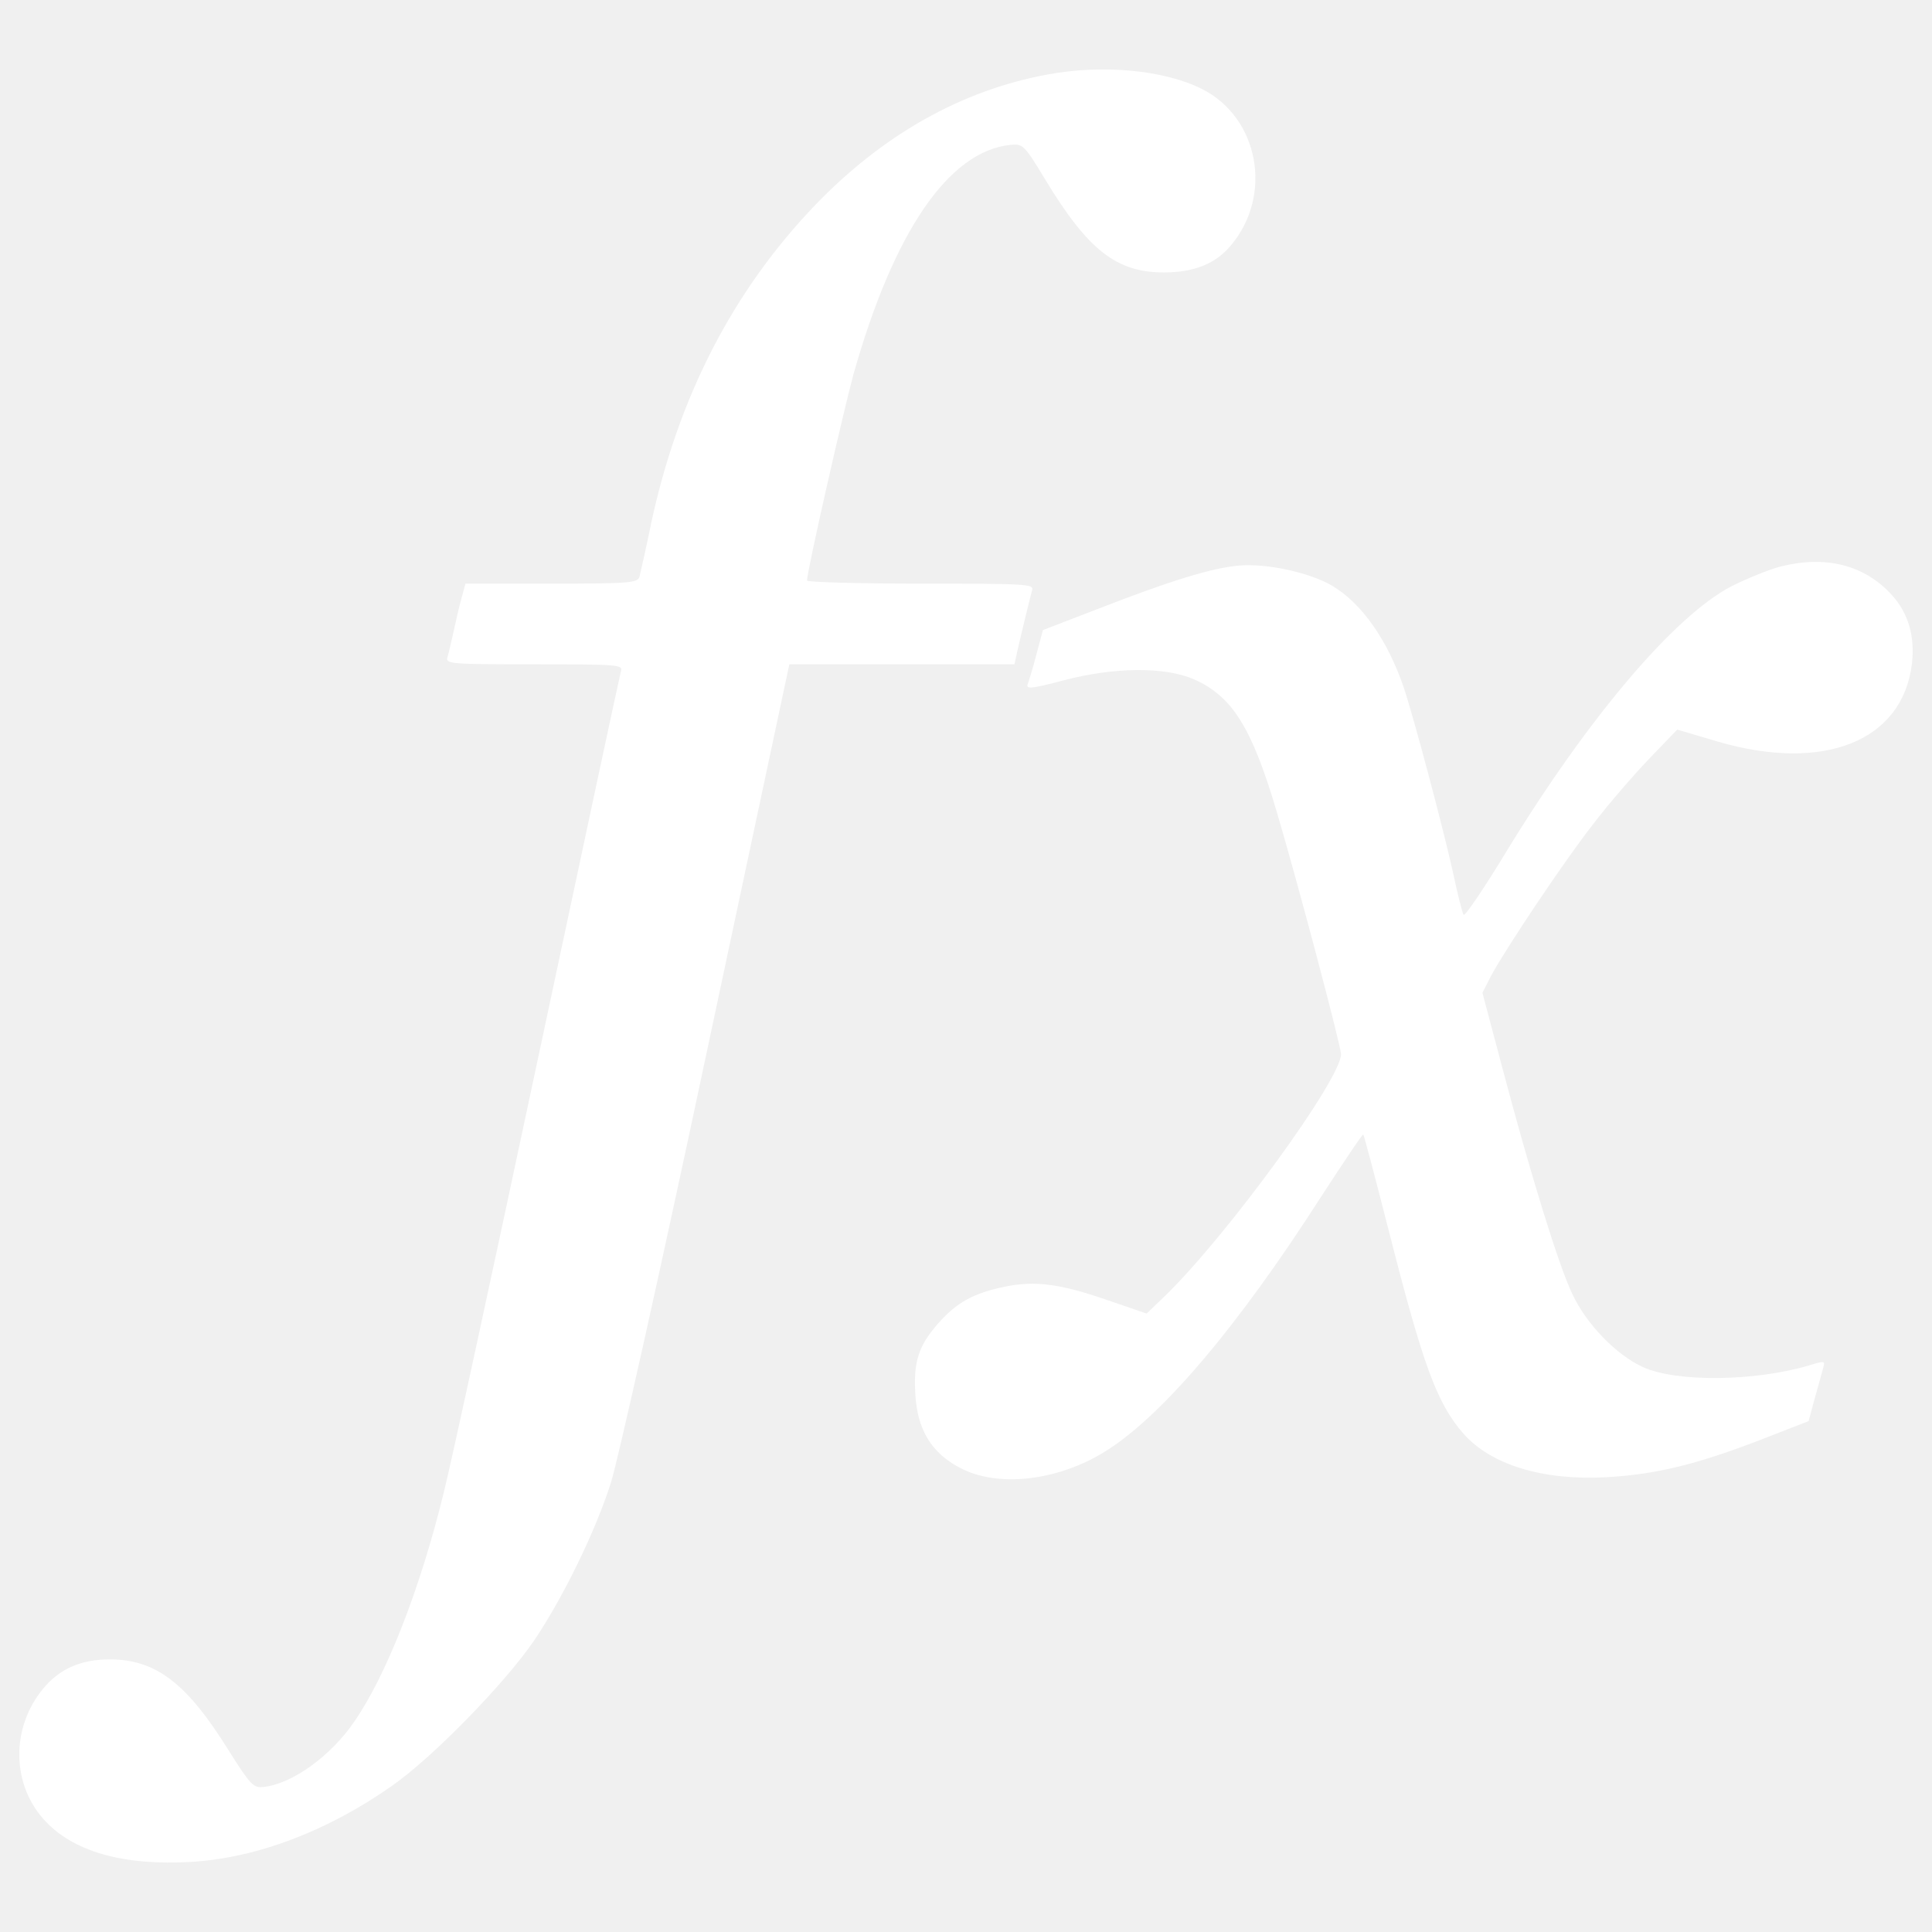
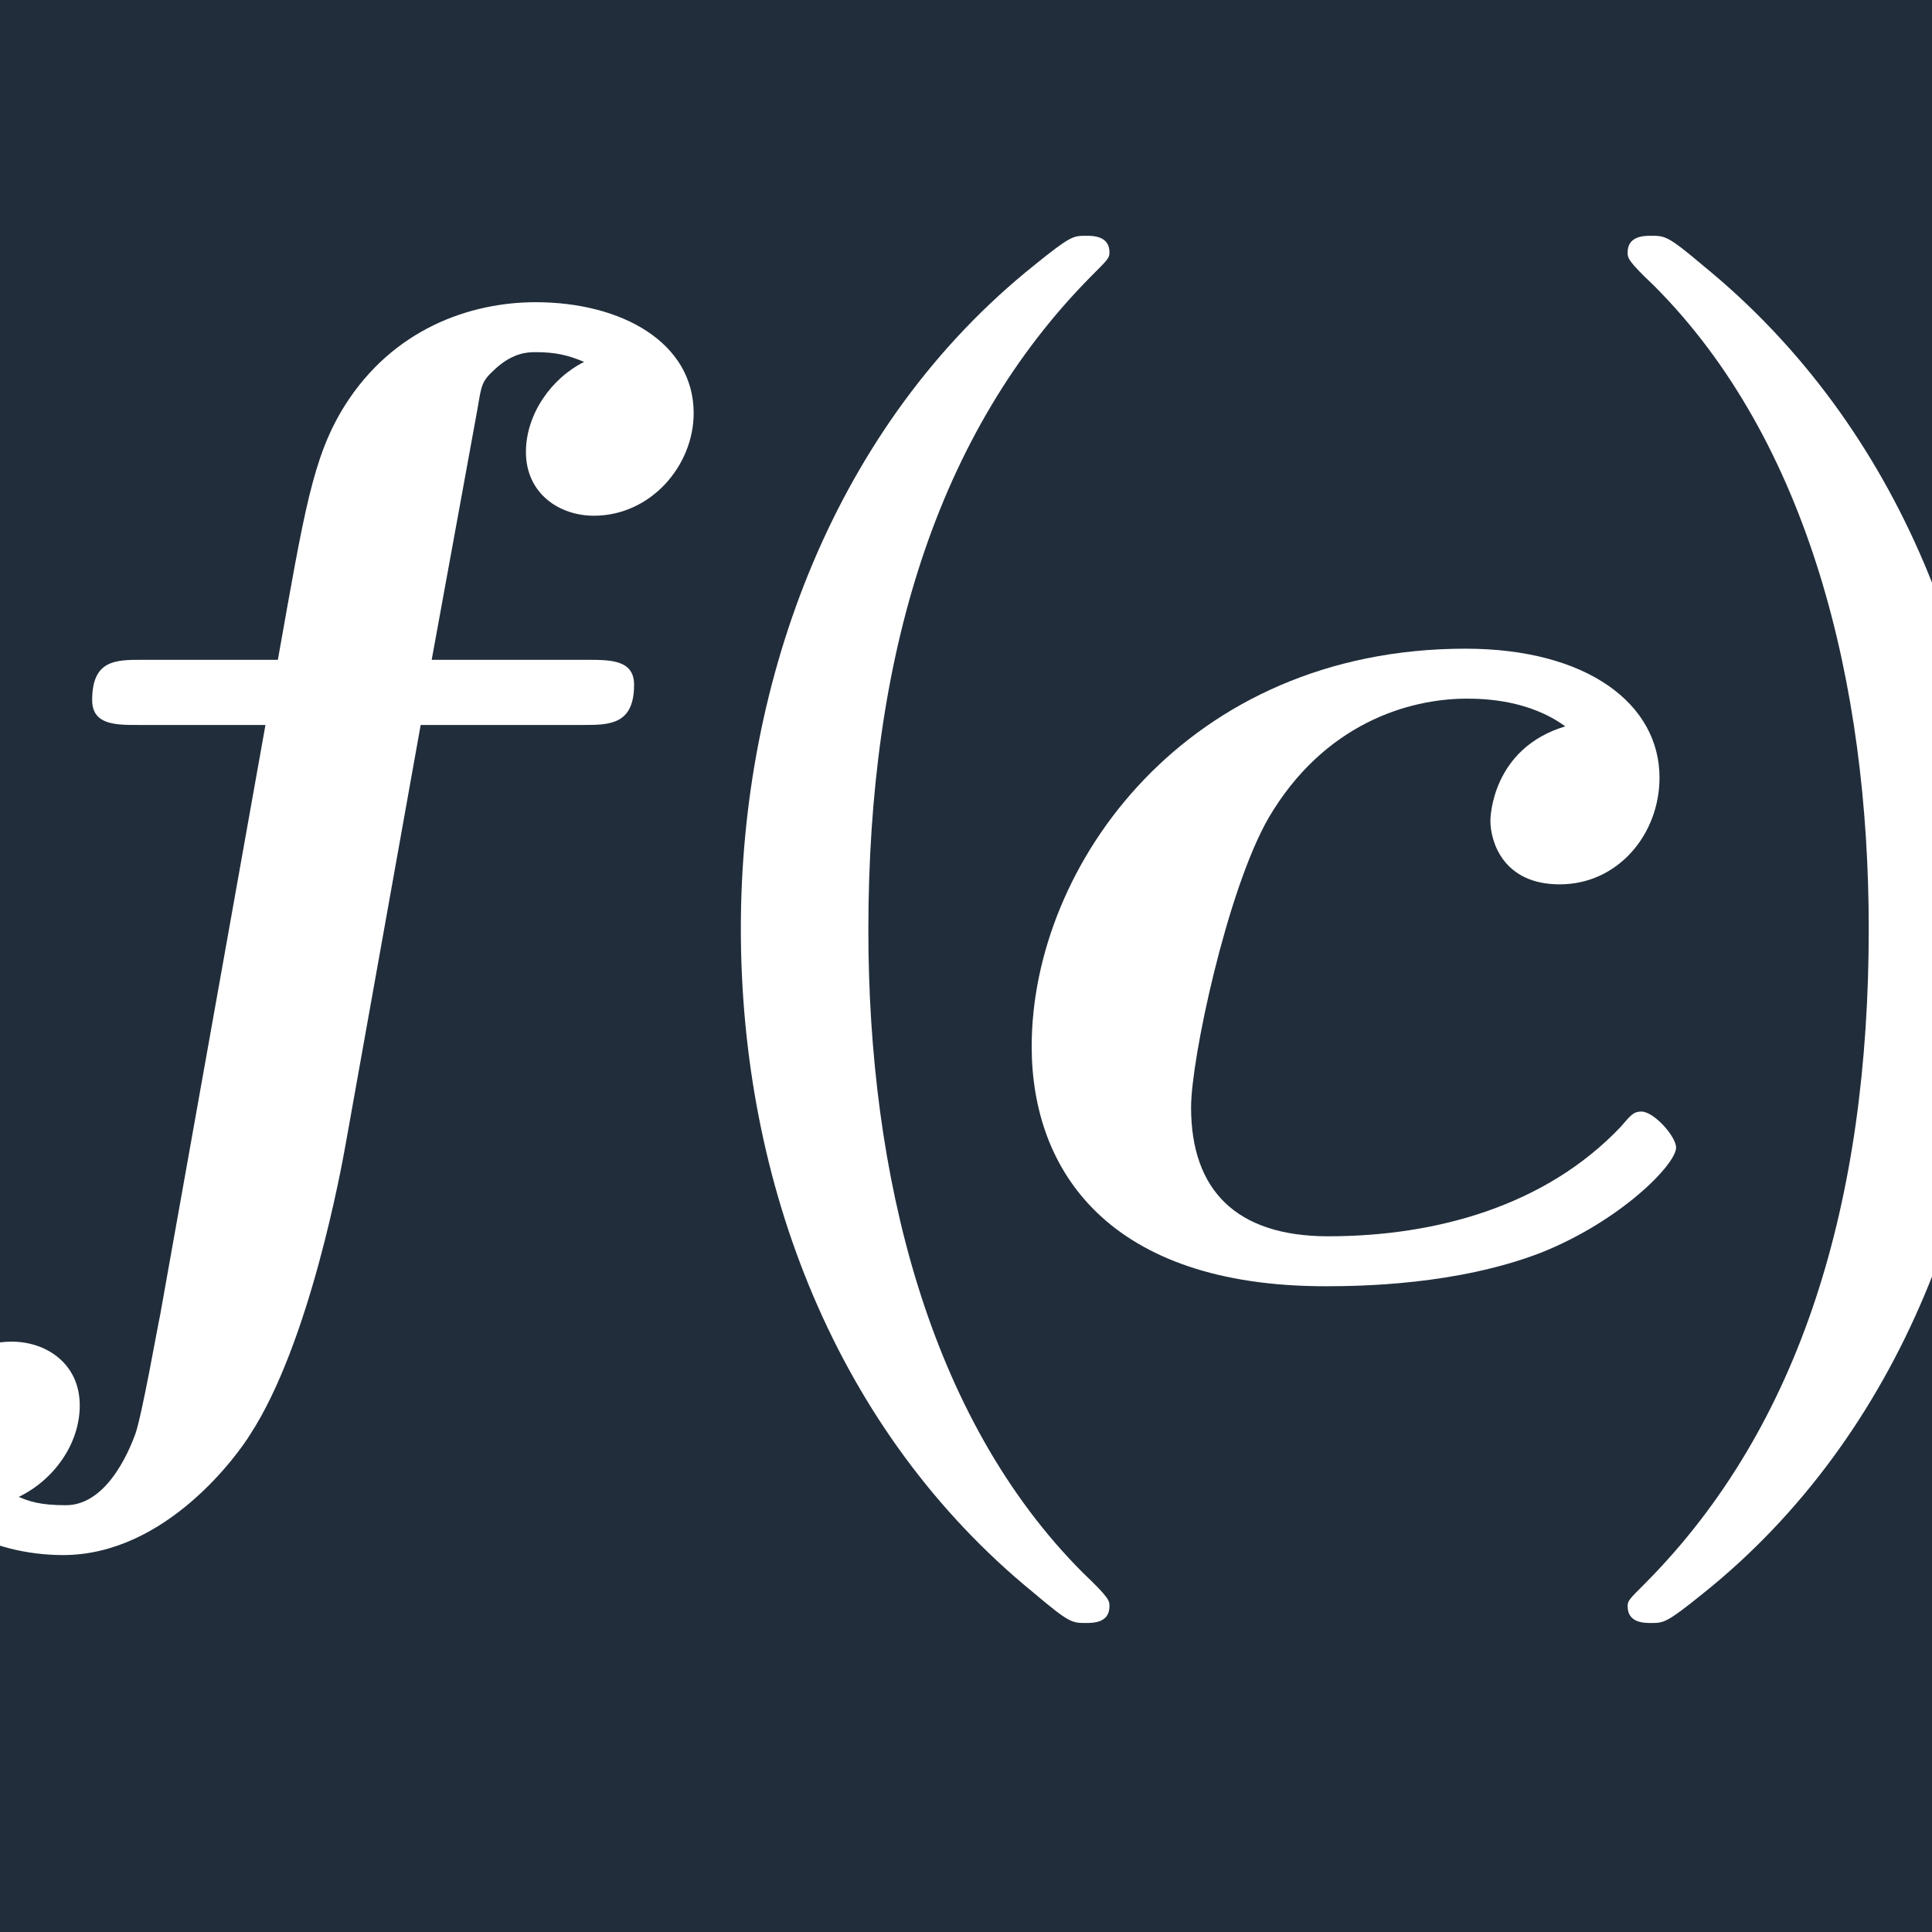
- <svg xmlns="http://www.w3.org/2000/svg" version="1.1" x="0px" y="0px" viewBox="0 0 1000 1000" enable-background="new 0 0 1000 1000" xml:space="preserve">
-   <g>
-     <g transform="translate(0,511) scale(0.1,-0.1)">
-       <path fill="#fff" d="M5419.9,4724c-441.5-81.5-849.1-310.2-1201.1-676.1c-423.6-441.5-705.9-988.3-847.1-1640.6c-27.8-137.2-57.7-264.5-61.7-282.4c-9.9-31.8-49.7-35.8-455.4-35.8h-445.4l-19.9-73.6c-11.9-41.8-29.8-119.3-41.8-175c-11.9-53.7-25.8-115.3-31.8-133.2c-9.9-33.8,19.9-35.8,449.4-35.8c429.5,0,459.4-2,449.4-33.8c-6-19.9-198.9-920.7-429.5-2004.5c-230.7-1083.8-449.4-2095.9-489.2-2253c-121.3-495.2-296.3-942.6-463.3-1183.2c-121.3-177-320.2-320.2-467.3-336.1c-53.7-6-67.6,8-183,190.9c-214.8,346-375.8,469.3-614.5,469.3c-149.1,0-260.5-49.7-344-151.1c-165.1-198.9-165.1-487.2,0-674.1c149.1-169,411.6-244.6,771.6-222.7c338.1,21.9,700,159.1,1034.1,393.7c210.8,147.2,582.6,529,733.8,749.7c149.1,220.7,316.2,560.8,397.7,815.3c33.8,101.4,256.5,1097.7,493.2,2213.3l431.5,2026.3h582.7h582.6l11.9,55.7c21.9,97.5,69.6,292.3,79.5,328.1c9.9,31.8-25.8,33.8-576.7,33.8c-324.1,0-588.6,8-588.6,15.9c0,47.7,188.9,878.9,240.6,1067.9c208.8,739.8,493.2,1153.4,811.3,1187.2c65.6,6,71.6,2,181-179c222.7-367.9,369.9-481.2,614.5-481.2c157.1,0,268.5,45.7,346,139.2c220.7,260.5,145.2,664.2-151.1,811.3C6024.4,4747.9,5706.3,4777.7,5419.9,4724z" />
-       <path fill="#fff" d="M9220.1,2178.7c-63.6-15.9-179-63.6-258.5-103.4c-294.3-153.1-741.7-680.1-1165.3-1374.1c-113.3-186.9-212.8-334.1-220.7-326.1c-6,8-31.8,107.4-55.7,222.7c-47.7,214.8-200.8,795.4-254.5,954.5c-83.5,244.6-216.7,435.5-371.9,527c-117.3,67.6-334.1,115.3-479.2,103.4c-139.2-11.9-350-75.6-737.8-226.7L5398,1848.6l-33.8-127.3c-17.9-69.6-39.8-139.2-45.8-155.1c-7.9-23.9,27.9-19.9,185,21.9c264.5,69.6,525,71.6,676.1,6c198.9-87.5,300.3-250.6,429.5-688c105.4-354,332.1-1211,332.1-1252.8c0-129.3-586.6-934.6-908.8-1248.8l-97.4-93.5l-202.8,69.6c-246.6,85.5-375.8,101.4-531,69.6c-163.1-33.8-248.6-81.5-344-188.9c-103.4-117.3-129.3-198.9-119.3-367.9c9.9-183,83.5-304.2,232.6-381.8c188.9-99.4,487.2-69.6,729.8,73.6c296.3,173,700,646.3,1141.4,1336.3c115.3,177,210.8,320.1,214.8,316.2c4-4,63.6-230.7,133.2-503.1c177-696,248.6-888.9,385.8-1046c143.2-161.1,411.6-242.6,737.8-224.7c254.5,13.9,467.3,65.6,797.4,192.9l250.6,97.4l33.8,125.3c19.9,67.6,37.8,137.2,43.7,157.1c8,29.8,2,29.8-75.6,6c-280.4-83.5-690-87.5-861-7.9c-137.2,63.6-290.3,220.7-363.9,377.8c-69.6,145.2-214.8,612.5-363.9,1177.2L7673-28.6l45.7,89.5c77.6,143.2,377.8,592.6,529,785.5c75.6,99.4,204.8,248.6,286.3,334.1l147.2,153.1l208.8-61.7c550.8-161.1,958.5,2,1006.2,403.7c15.9,141.2-17.9,260.5-105.4,356C9651.6,2184.6,9452.7,2236.3,9220.1,2178.7z" />
-     </g>
+ <svg xmlns="http://www.w3.org/2000/svg" xmlns:xlink="http://www.w3.org/1999/xlink" version="1.1" x="0px" y="0px" viewBox="0 0 1000 1000" enable-background="new 0 0 1000 1000" xml:space="preserve">
+   <defs>
+     <path id="g1-40" d="M4.471 2.857C4.471 2.809 4.471 2.786 4.244 2.57C2.905 1.231 2.391-.873 2.391-2.977C2.391-5.332 2.977-7.269 4.316-8.62C4.459-8.763 4.471-8.775 4.471-8.823C4.471-8.966 4.328-8.966 4.268-8.966C4.16-8.966 4.136-8.966 3.826-8.715C2.104-7.34 1.291-5.141 1.291-2.989C1.291-.789 2.116 1.351 3.814 2.738C4.125 3.001 4.148 3.001 4.268 3.001C4.328 3.001 4.471 3.001 4.471 2.857Z" />
+     <path id="g1-41" d="M3.921-2.977C3.921-5.177 3.096-7.317 1.399-8.703C1.088-8.966 1.064-8.966 .944-8.966C.885-8.966 .741-8.966 .741-8.823C.741-8.775 .741-8.751 .968-8.536C2.307-7.197 2.821-5.093 2.821-2.989C2.821-.634 2.236 1.303 .897 2.654C.753 2.798 .741 2.809 .741 2.857C.741 3.001 .885 3.001 .944 3.001C1.052 3.001 1.076 3.001 1.387 2.75C3.108 1.375 3.921-.825 3.921-2.977Z" />
+     <path id="g0-99" d="M5.153-4.734C4.519-4.543 4.507-3.945 4.507-3.921C4.507-3.742 4.615-3.371 5.105-3.371C5.607-3.371 5.966-3.802 5.966-4.292C5.966-4.926 5.344-5.404 4.292-5.404C1.889-5.404 .55-3.539 .55-1.973C.55-.897 1.219 .096 3.084 .096C3.395 .096 4.22 .084 4.937-.191C5.631-.466 6.109-.956 6.109-1.1C6.109-1.196 5.918-1.411 5.81-1.411C5.738-1.411 5.715-1.375 5.631-1.279C4.985-.598 4.041-.335 3.108-.335C2.319-.335 1.925-.729 1.925-1.447C1.925-1.865 2.236-3.324 2.594-3.945C3.072-4.758 3.802-4.973 4.304-4.973C4.459-4.973 4.842-4.961 5.153-4.734Z" />
+     <path id="g0-102" d="M5.129-4.746H6.528C6.755-4.746 6.97-4.746 6.97-5.093C6.97-5.308 6.767-5.308 6.563-5.308H5.224L5.619-7.472C5.655-7.687 5.655-7.711 5.774-7.819C5.93-7.962 6.061-7.962 6.121-7.962C6.288-7.962 6.396-7.938 6.539-7.878C6.253-7.735 6.037-7.424 6.037-7.101C6.037-6.743 6.324-6.551 6.623-6.551C7.113-6.551 7.484-6.982 7.484-7.436C7.484-8.046 6.862-8.393 6.121-8.393C5.559-8.393 4.89-8.165 4.471-7.496C4.196-7.054 4.125-6.587 3.897-5.308H2.726C2.499-5.308 2.295-5.308 2.295-4.961C2.295-4.746 2.499-4.746 2.69-4.746H3.79L2.881 .347C2.857 .454 2.726 1.207 2.666 1.375C2.642 1.435 2.451 1.985 2.068 1.985C1.841 1.985 1.745 1.949 1.662 1.913C1.961 1.769 2.188 1.459 2.188 1.124C2.188 .765 1.901 .574 1.602 .574C1.112 .574 .741 1.004 .741 1.459C.741 2.104 1.423 2.415 2.044 2.415C2.941 2.415 3.563 1.53 3.658 1.375C4.172 .586 4.447-.933 4.483-1.136L5.129-4.746Z" />
+   </defs>
+   <rect width="100%" height="100%" fill="hsl(212, 28%, 18%)" />
+   <g id="page1" transform="scale(60) translate(-1.5,0)">
+     <use x="0" y="11" xlink:href="#g0-102" fill="white" />
+     <use x="6.6" y="11" xlink:href="#g1-40" fill="white" />
+     <use x="9.85" y="11" xlink:href="#g0-99" fill="white" />
+     <use x="14.8" y="11" xlink:href="#g1-41" fill="white" />
  </g>
</svg>
